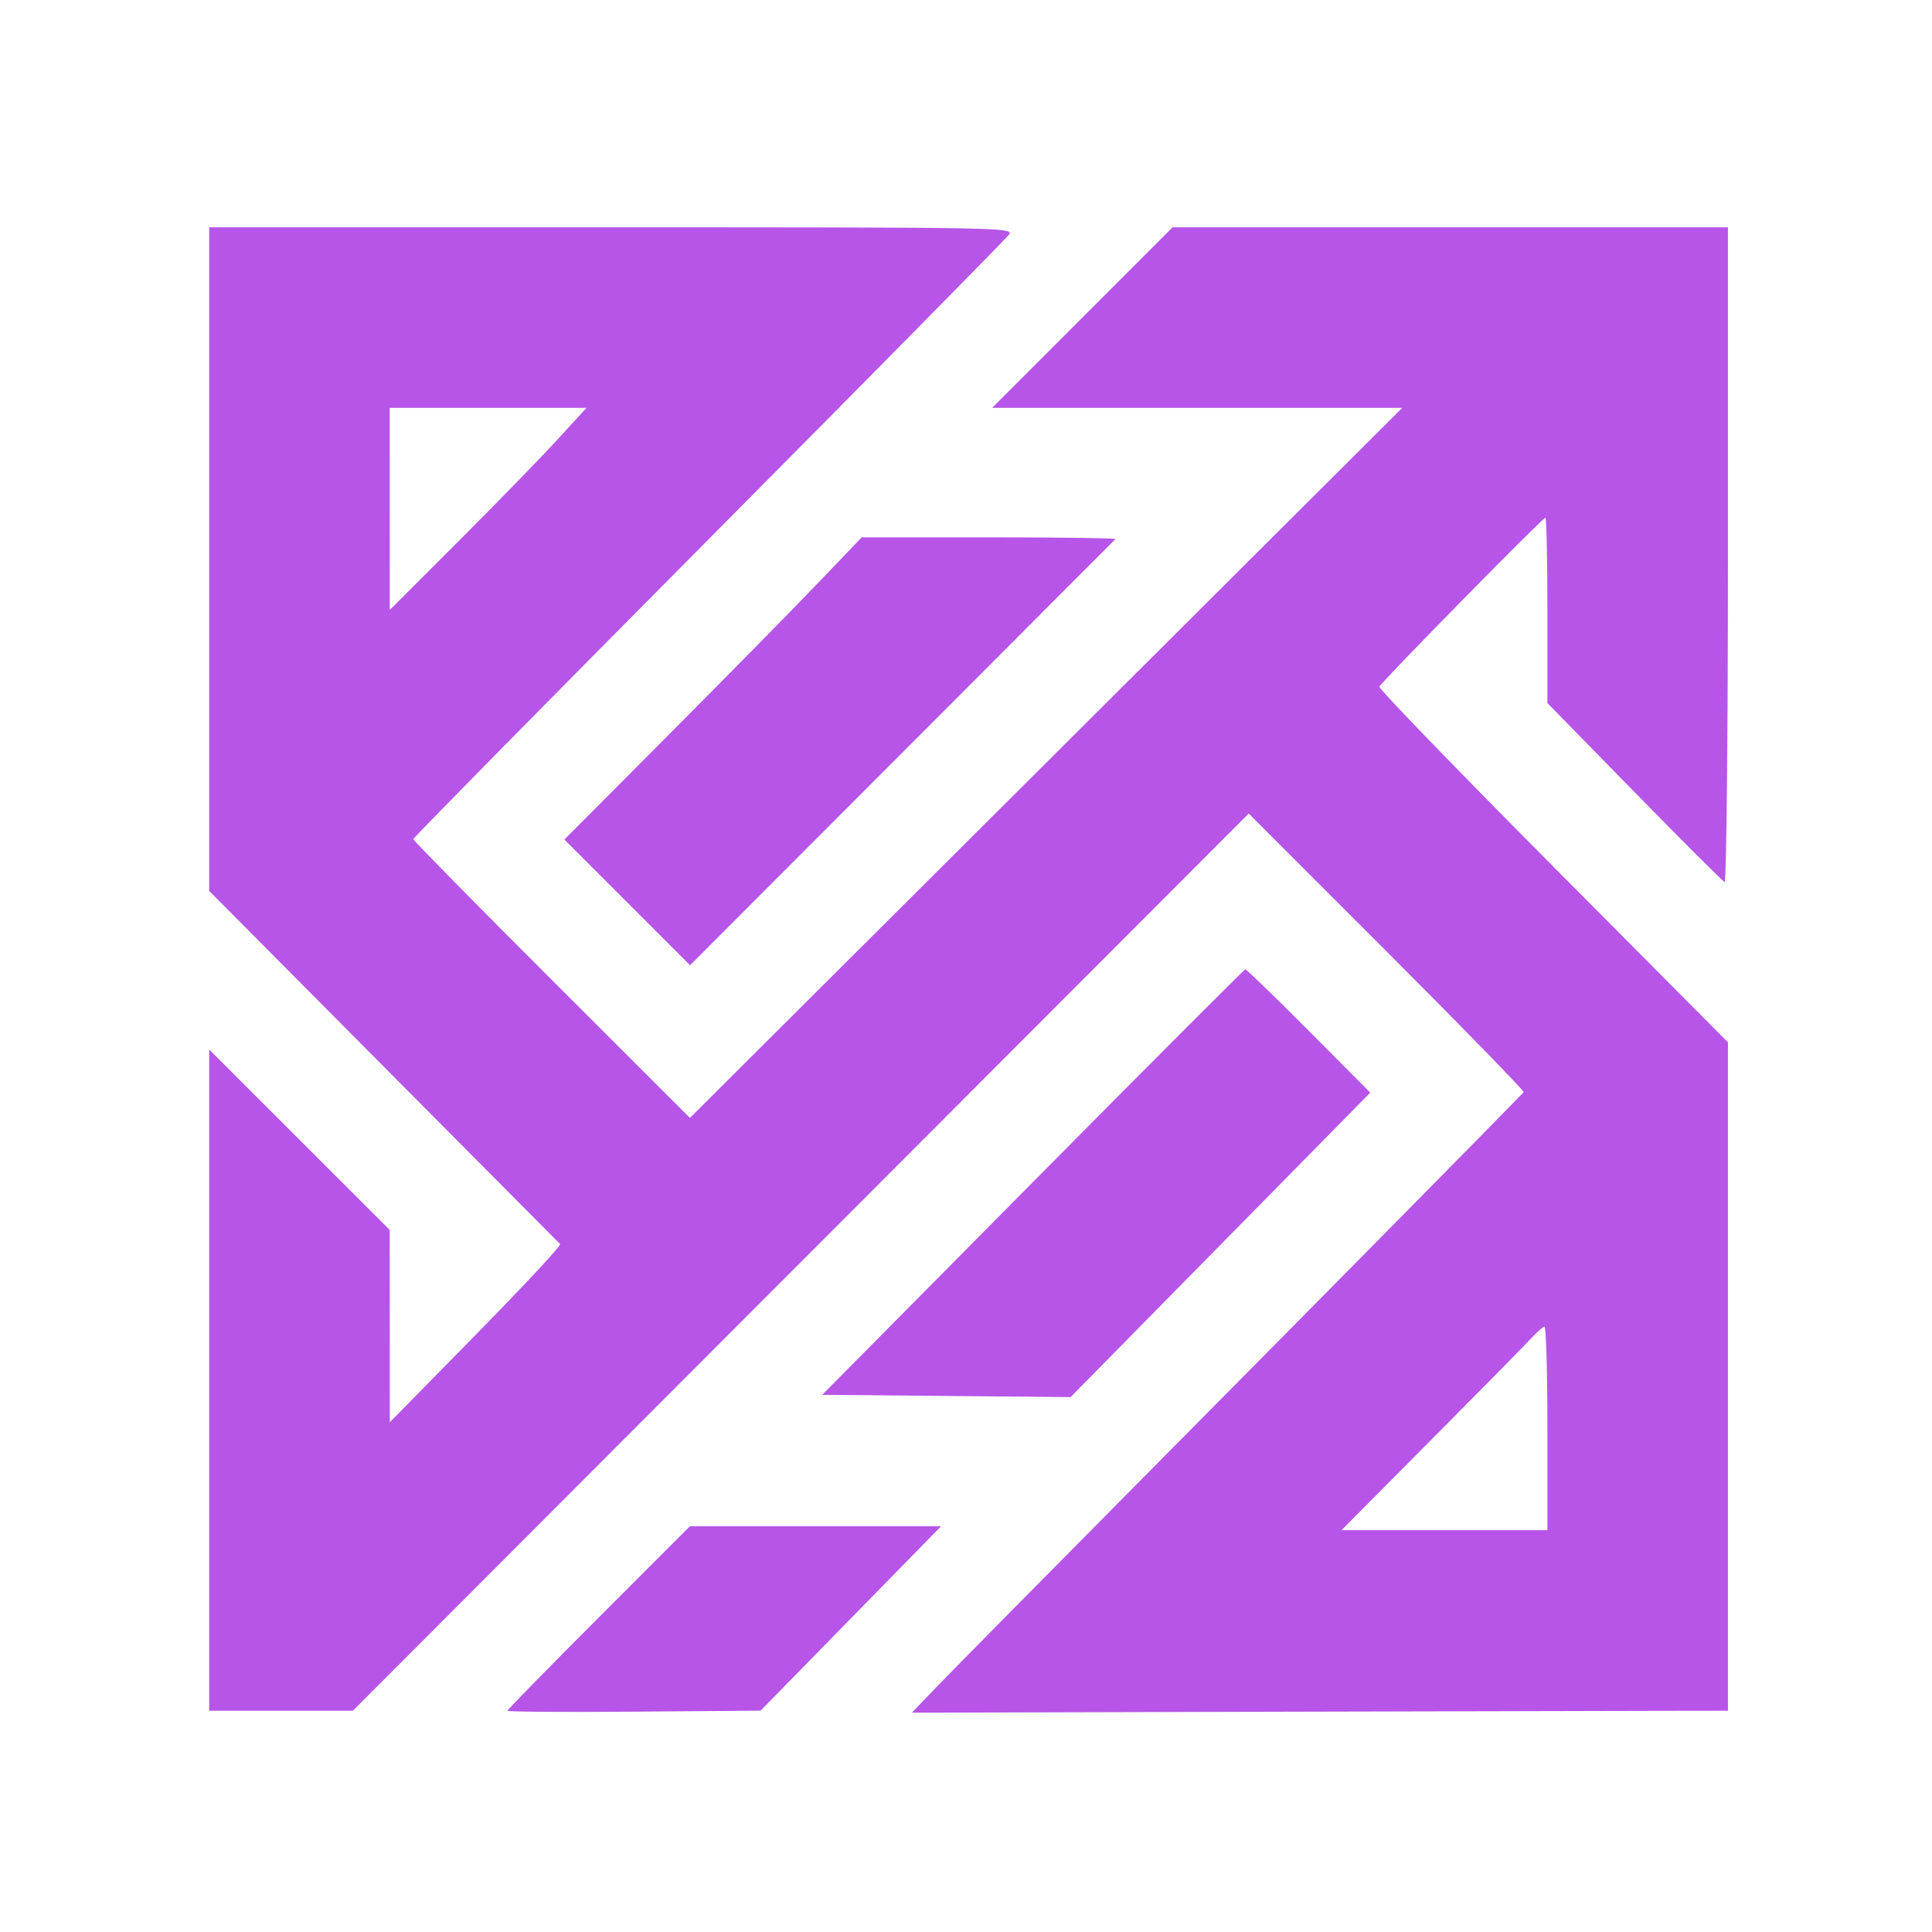
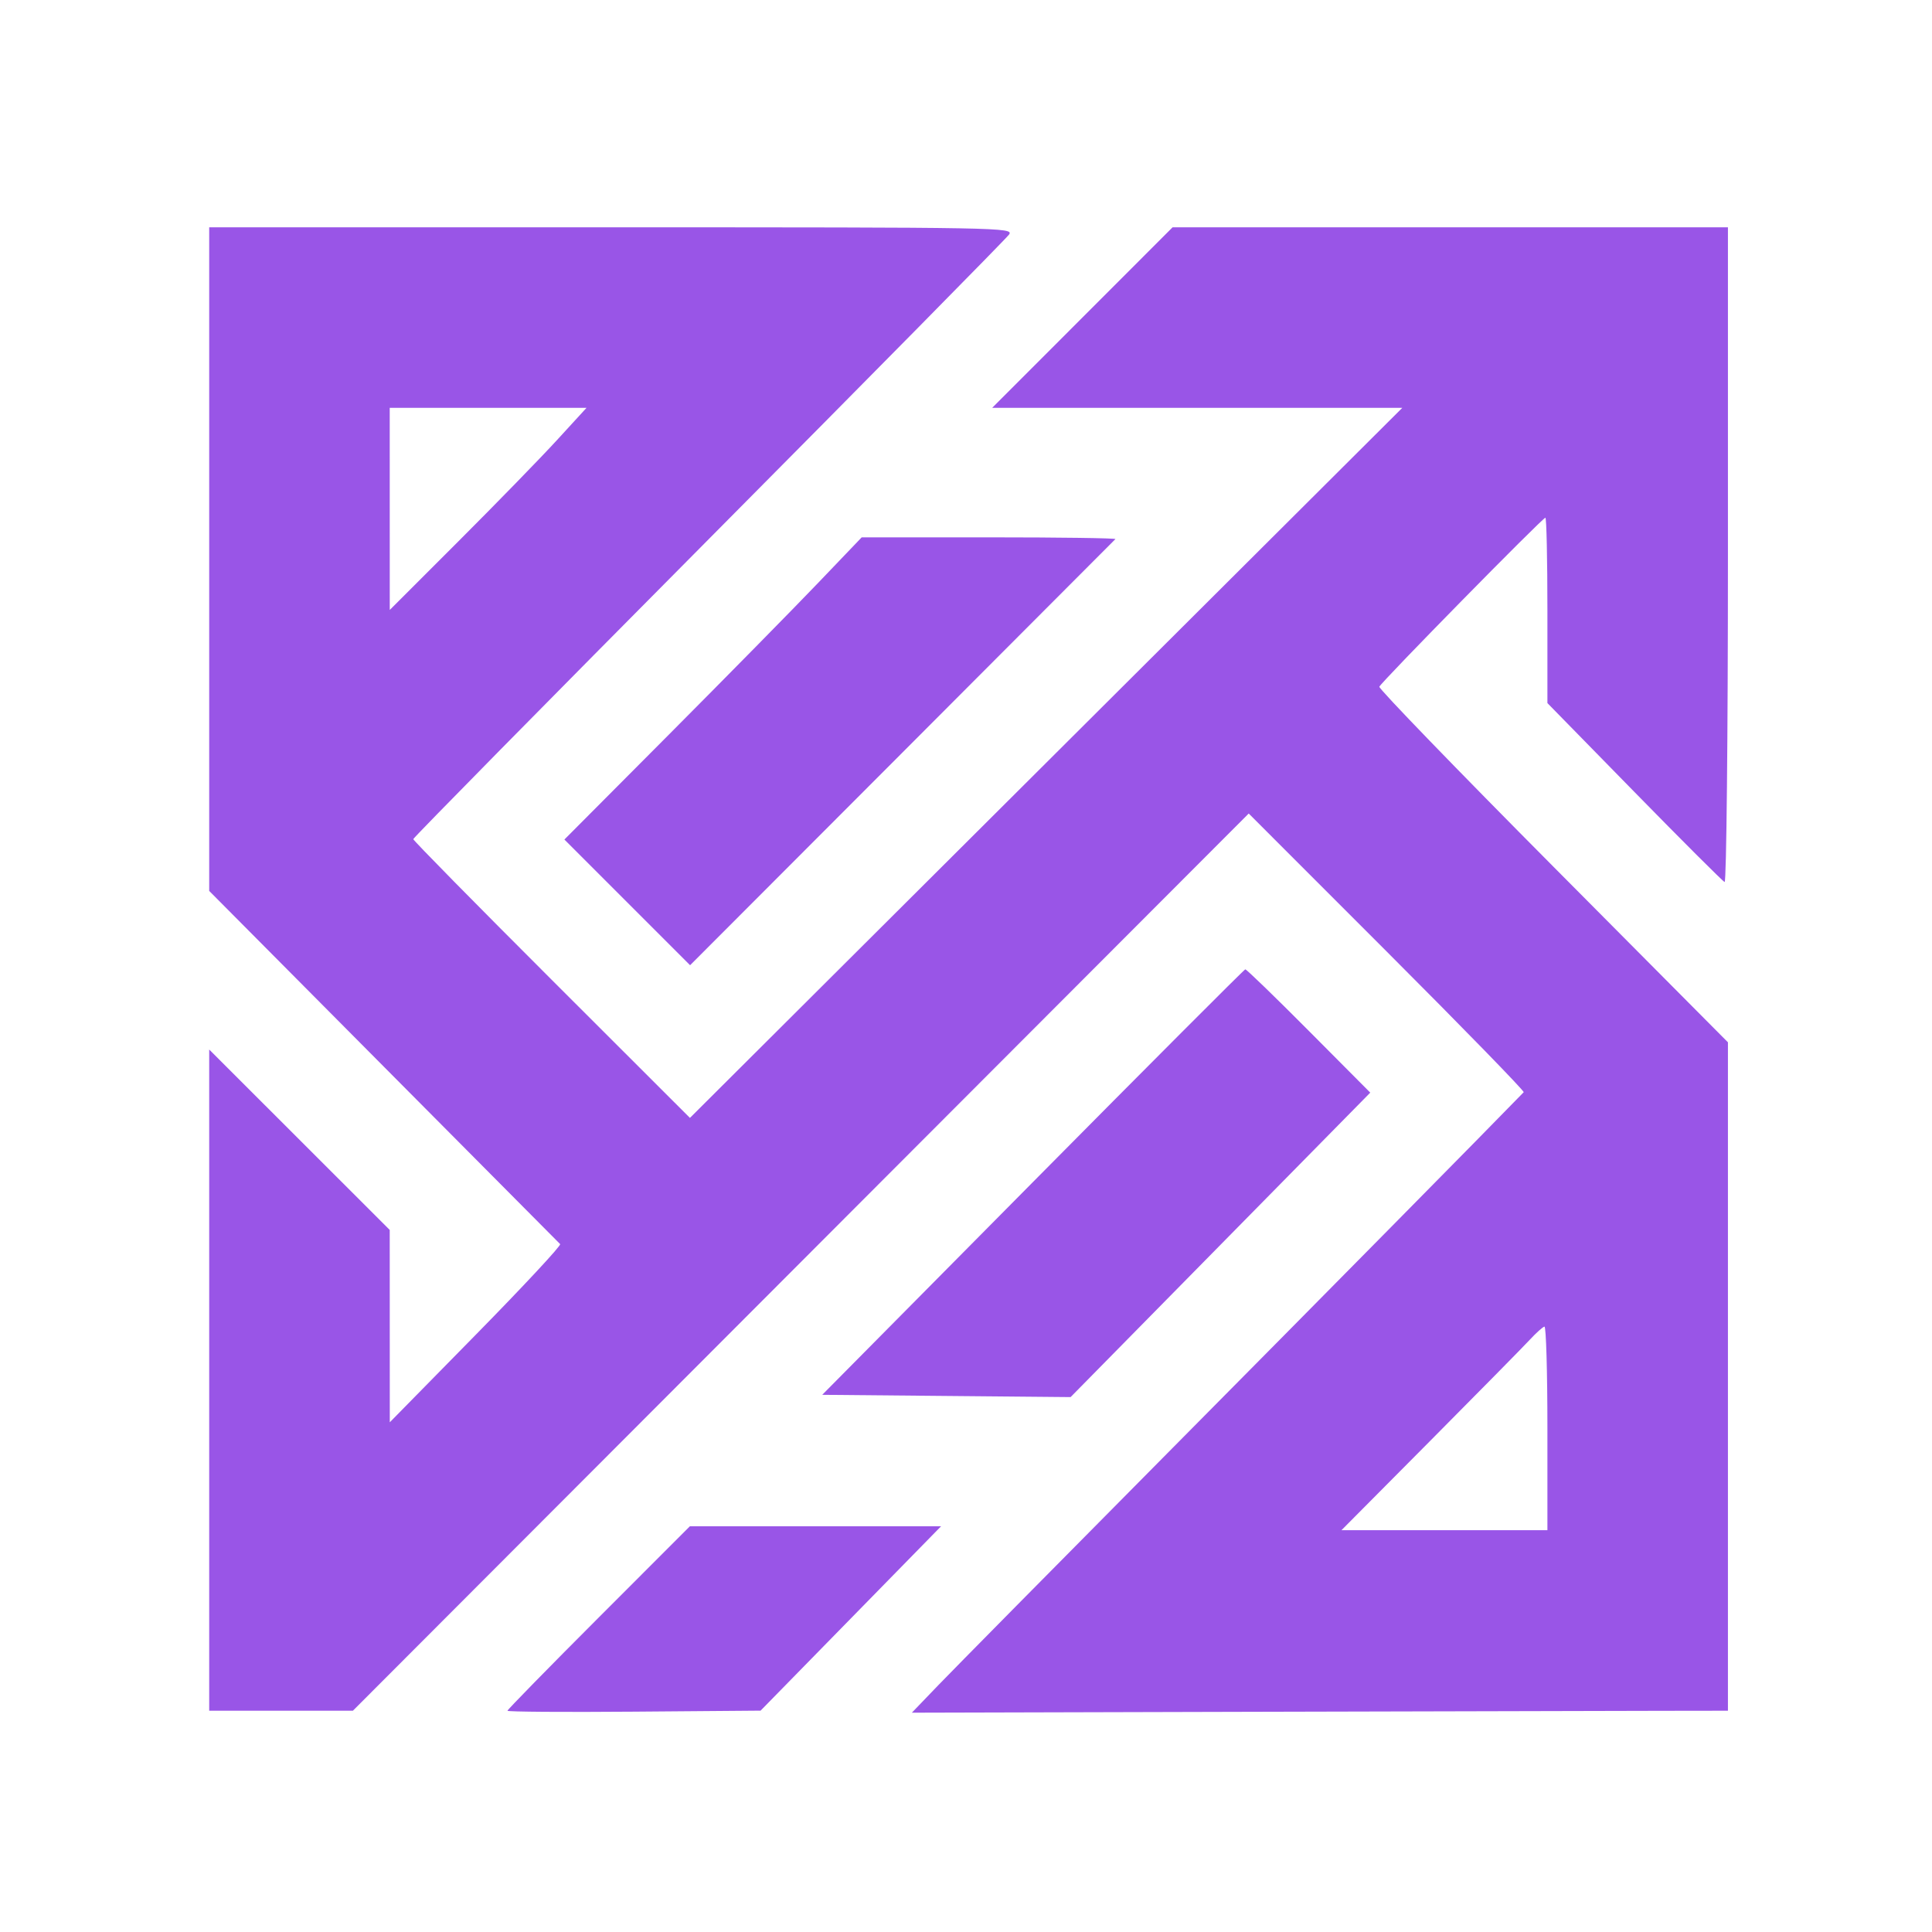
<svg xmlns="http://www.w3.org/2000/svg" viewBox="0 0 32 32">
  <g transform="translate(3.4,3.7) scale(0.065)">
-     <path fill="#b655e7" fill-rule="evenodd" d="M 1 85.550 L 1 170.099 45.414 214.800 C 69.842 239.385, 90.098 259.768, 90.427 260.096 C 90.756 260.424, 81.124 270.774, 69.022 283.096 L 47.018 305.500 47.009 280.992 L 47 256.484 24 233.500 L 1 210.516 1 294.758 L 1 379 19.307 379 L 37.614 379 151.751 264.689 L 265.888 150.377 301.150 185.650 C 320.544 205.049, 336.206 221.134, 335.956 221.392 C 326.956 230.678, 284.700 273.491, 245.042 313.506 C 216.694 342.109, 190.474 368.659, 186.775 372.506 L 180.050 379.500 267.275 379.273 C 315.249 379.148, 362.038 379.035, 371.250 379.023 L 388 379 388 293.837 L 388 208.674 343.422 163.821 C 318.904 139.152, 298.992 118.563, 299.172 118.068 C 299.585 116.936, 340.785 75, 341.485 75 C 341.768 75, 342 85.628, 342 98.618 L 342 122.236 364.154 144.868 C 376.339 157.316, 386.689 167.650, 387.154 167.833 C 387.619 168.017, 388 130.554, 388 84.583 L 388 1 317.242 1 L 246.484 1 223.500 24 L 200.516 47 252.770 47 L 305.025 47 214.262 137.469 L 123.500 227.937 88.250 192.724 C 68.862 173.357, 53 157.237, 53 156.902 C 53 156.567, 86.862 122.187, 128.250 80.501 C 169.637 38.816, 204.088 3.875, 204.807 2.855 C 206.077 1.052, 203.240 1, 103.557 1 L 1 1 1 85.550 M 47.005 72.750 L 47.010 98.500 64.518 81 C 74.148 71.375, 85.430 59.788, 89.589 55.250 L 97.151 47 72.075 47 L 47 47 47.005 72.750 M 156.027 91.750 C 149.844 98.213, 132.798 115.538, 118.148 130.252 L 91.511 157.003 107.525 173.018 L 123.540 189.032 177.520 134.966 C 207.209 105.229, 231.687 80.697, 231.917 80.450 C 232.146 80.202, 217.694 80, 199.802 80 L 167.270 80 156.027 91.750 M 210.855 244.332 L 157.210 298.500 188.855 298.791 L 220.500 299.081 258.680 260.291 L 296.859 221.500 281.191 205.750 C 272.574 197.088, 265.293 190.037, 265.012 190.082 C 264.730 190.127, 240.360 214.539, 210.855 244.332 M 337.500 284.478 C 335.850 286.259, 324.379 297.905, 312.008 310.358 L 289.517 333 315.758 333 L 342 333 342 307 C 342 292.700, 341.663 281.054, 341.250 281.120 C 340.837 281.186, 339.150 282.697, 337.500 284.478 M 100.242 355.258 C 87.459 368.050, 77 378.737, 76.999 379.008 C 76.999 379.279, 91.511 379.383, 109.249 379.240 L 141.500 378.980 164.500 355.487 L 187.500 331.994 155.492 331.997 L 123.484 332 100.242 355.258" />
+     <path fill="#9955e7" fill-rule="evenodd" d="M 1 85.550 L 1 170.099 45.414 214.800 C 69.842 239.385, 90.098 259.768, 90.427 260.096 C 90.756 260.424, 81.124 270.774, 69.022 283.096 L 47.018 305.500 47.009 280.992 L 47 256.484 24 233.500 L 1 210.516 1 294.758 L 1 379 19.307 379 L 37.614 379 151.751 264.689 L 265.888 150.377 301.150 185.650 C 320.544 205.049, 336.206 221.134, 335.956 221.392 C 326.956 230.678, 284.700 273.491, 245.042 313.506 C 216.694 342.109, 190.474 368.659, 186.775 372.506 L 180.050 379.500 267.275 379.273 C 315.249 379.148, 362.038 379.035, 371.250 379.023 L 388 379 388 293.837 L 388 208.674 343.422 163.821 C 318.904 139.152, 298.992 118.563, 299.172 118.068 C 299.585 116.936, 340.785 75, 341.485 75 C 341.768 75, 342 85.628, 342 98.618 L 342 122.236 364.154 144.868 C 376.339 157.316, 386.689 167.650, 387.154 167.833 C 387.619 168.017, 388 130.554, 388 84.583 L 388 1 317.242 1 L 246.484 1 223.500 24 L 200.516 47 252.770 47 L 305.025 47 214.262 137.469 L 123.500 227.937 88.250 192.724 C 68.862 173.357, 53 157.237, 53 156.902 C 53 156.567, 86.862 122.187, 128.250 80.501 C 169.637 38.816, 204.088 3.875, 204.807 2.855 C 206.077 1.052, 203.240 1, 103.557 1 L 1 1 1 85.550 M 47.005 72.750 L 47.010 98.500 64.518 81 C 74.148 71.375, 85.430 59.788, 89.589 55.250 L 97.151 47 72.075 47 L 47 47 47.005 72.750 M 156.027 91.750 C 149.844 98.213, 132.798 115.538, 118.148 130.252 L 91.511 157.003 107.525 173.018 L 123.540 189.032 177.520 134.966 C 207.209 105.229, 231.687 80.697, 231.917 80.450 C 232.146 80.202, 217.694 80, 199.802 80 L 167.270 80 156.027 91.750 M 210.855 244.332 L 157.210 298.500 188.855 298.791 L 220.500 299.081 258.680 260.291 L 296.859 221.500 281.191 205.750 C 272.574 197.088, 265.293 190.037, 265.012 190.082 C 264.730 190.127, 240.360 214.539, 210.855 244.332 M 337.500 284.478 C 335.850 286.259, 324.379 297.905, 312.008 310.358 L 289.517 333 315.758 333 L 342 333 342 307 C 342 292.700, 341.663 281.054, 341.250 281.120 C 340.837 281.186, 339.150 282.697, 337.500 284.478 M 100.242 355.258 C 87.459 368.050, 77 378.737, 76.999 379.008 C 76.999 379.279, 91.511 379.383, 109.249 379.240 L 141.500 378.980 164.500 355.487 L 187.500 331.994 155.492 331.997 L 123.484 332 100.242 355.258" />
  </g>
</svg>
